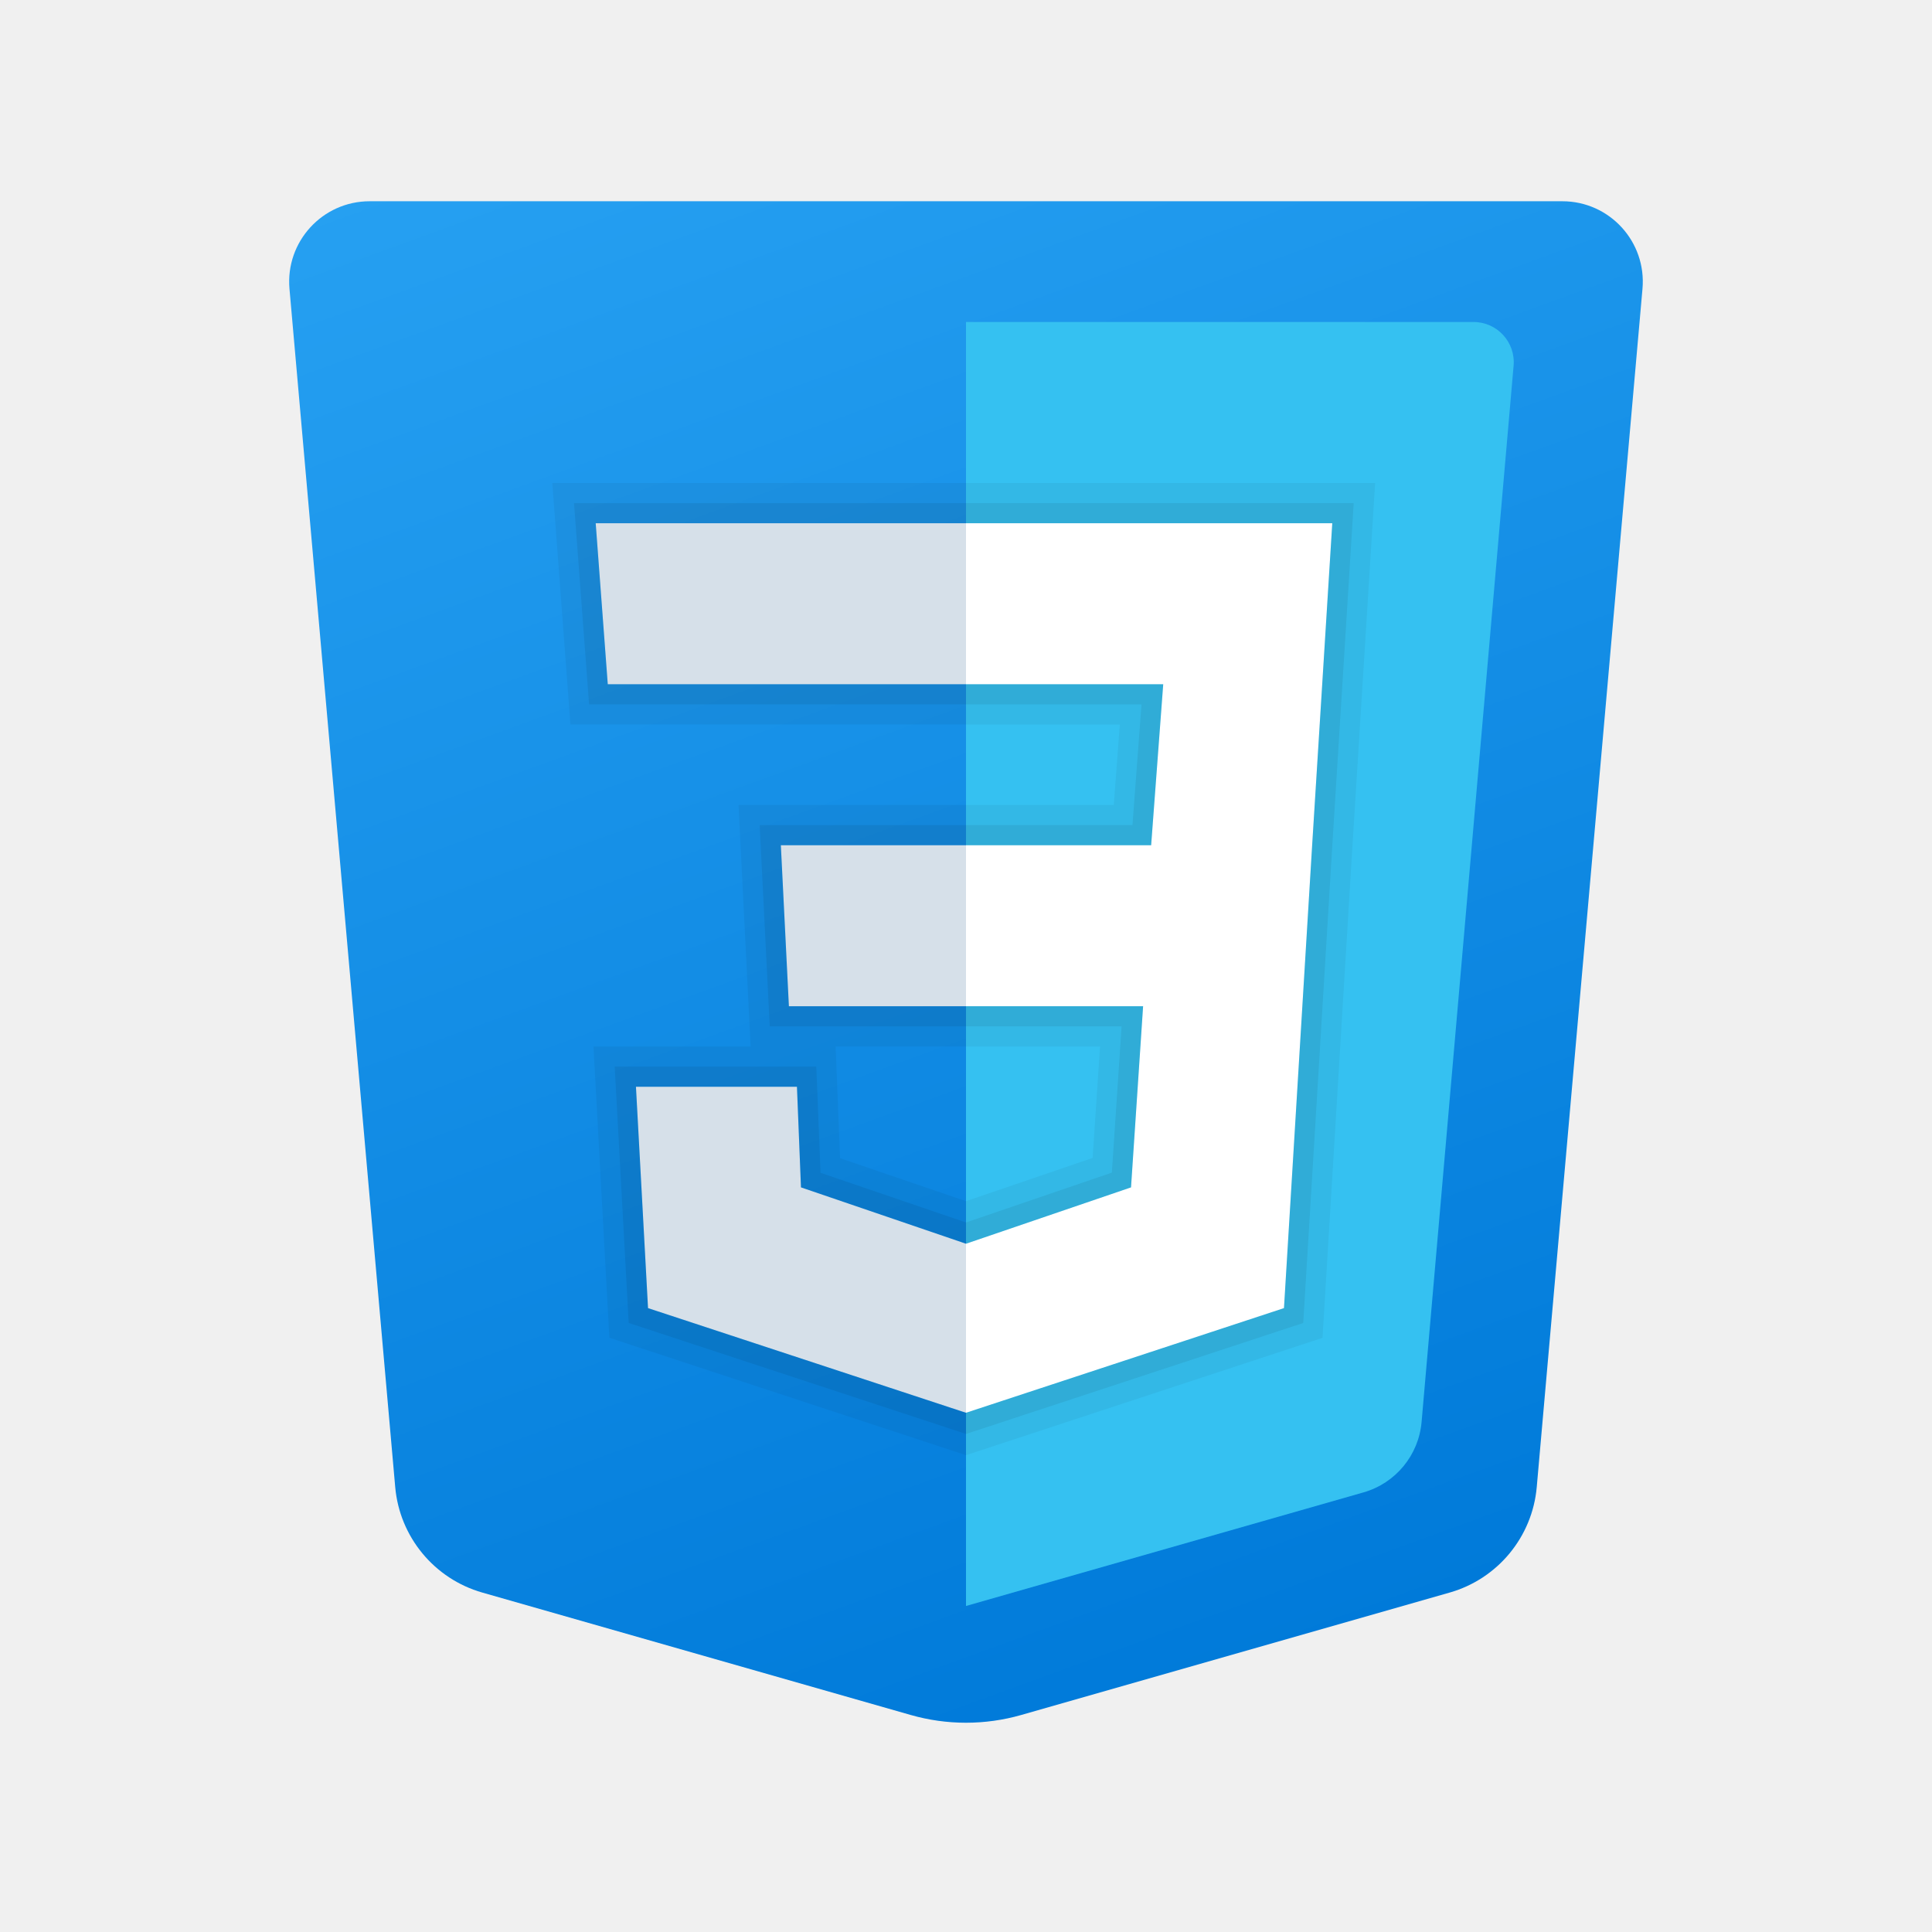
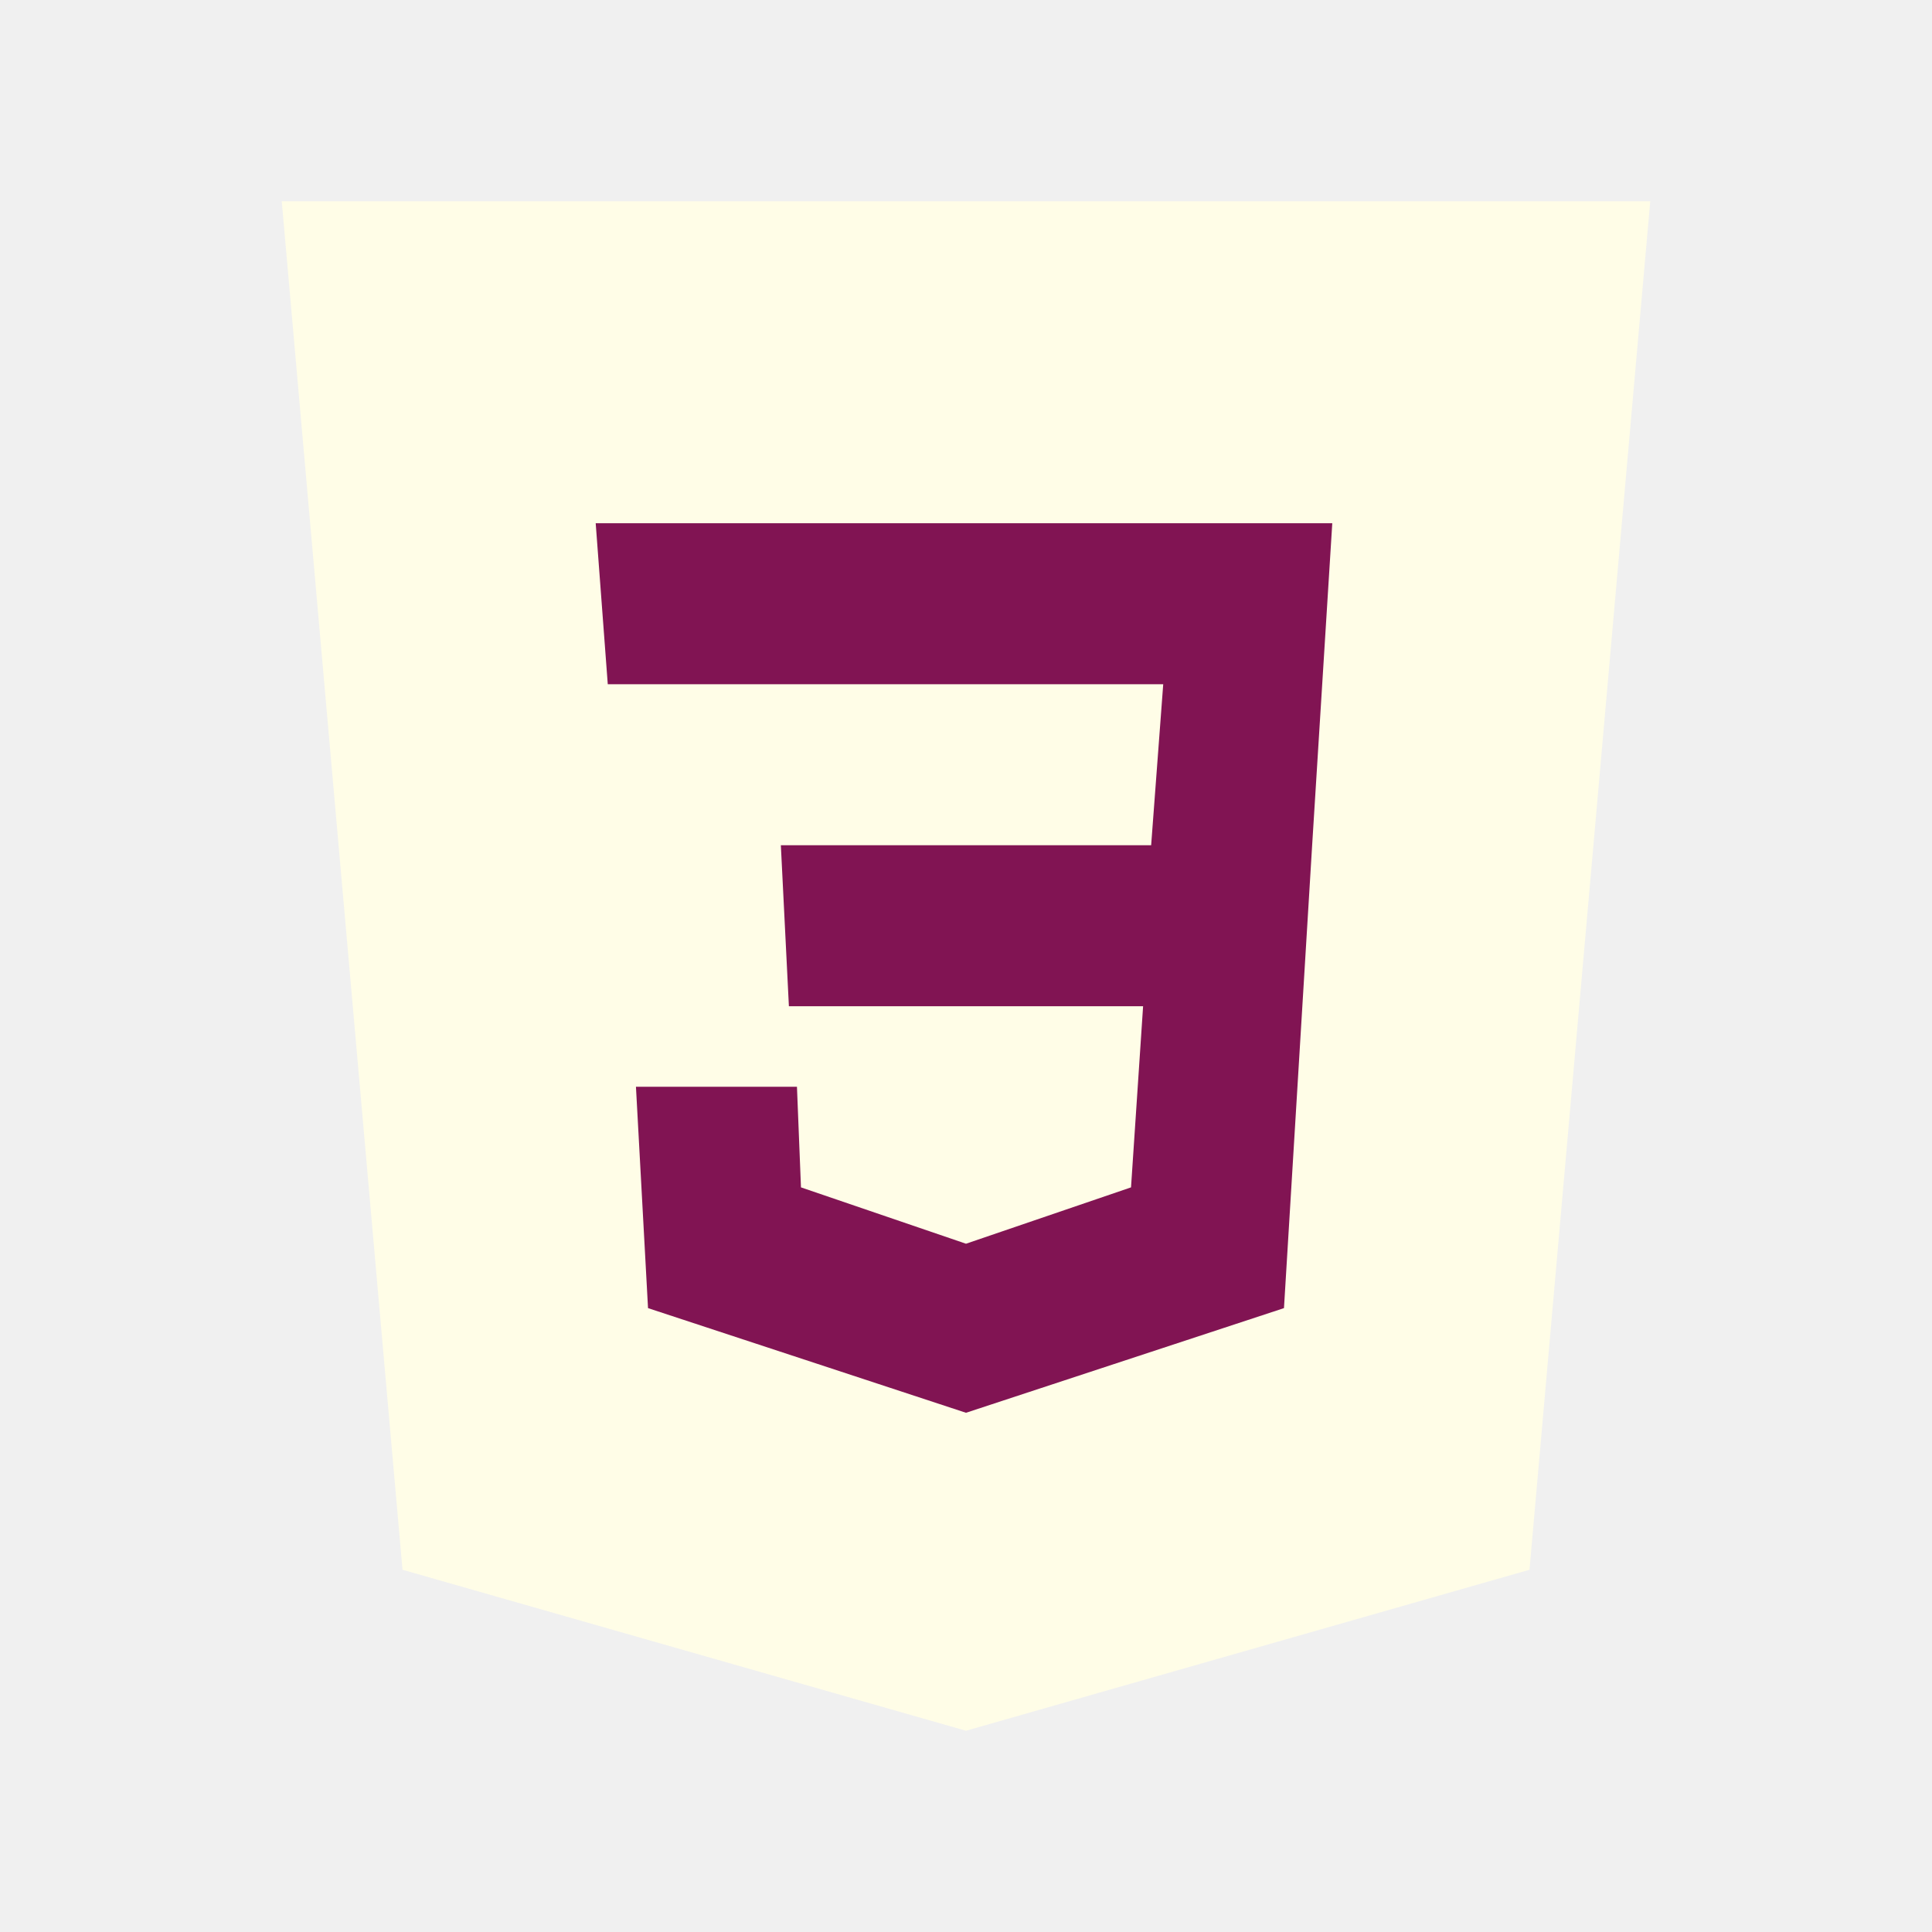
- <svg xmlns="http://www.w3.org/2000/svg" viewBox="0 0 48 48" width="240px" height="240px">
-   <linearGradient id="TQDriqswrKwPOniLrPT12a" x1="16.33" x2="32.293" y1="-2.748" y2="41.109" gradientUnits="userSpaceOnUse">
-     <stop offset="0" stop-color="#2aa4f4" />
-     <stop offset="1" stop-color="#007ad9" />
-   </linearGradient>
-   <path fill="url(#TQDriqswrKwPOniLrPT12a)" d="M7.192,7.176l2.627,29.77c0.109,1.237,0.97,2.28,2.164,2.621l10.643,3.041 c0.898,0.257,1.849,0.257,2.747,0l10.643-3.041c1.194-0.341,2.055-1.383,2.164-2.621l2.627-29.77C40.911,6.006,39.99,5,38.816,5 H9.184C8.01,5,7.089,6.006,7.192,7.176z" />
-   <path fill="#35c1f1" d="M24,8v31.9l9.876-2.822c0.797-0.228,1.371-0.924,1.443-1.749l2.286-26.242 C37.656,8.502,37.196,8,36.609,8H24z" />
-   <path fill="#fff" d="M33.1,13H24v4h4.9l-0.3,4H24v4h4.4l-0.3,4.5L24,30.9v4.2l7.9-2.6L32.6,21l0,0L33.1,13z" />
-   <path fill="#d6e0e9" d="M24,13v4h-8.9l-0.3-4H24z M19.4,21l0.2,4H24v-4H19.4z M19.8,27h-4l0.3,5.5l7.9,2.6v-4.2l-4.1-1.4 L19.8,27z" />
-   <path d="M33.1,13l-0.5,8l-0.7,11.5L24,35.1l-7.9-2.6L15.8,27h4l0.1,2.5l4.1,1.4l4.1-1.4l0.3-4.5H24h-4.4l-0.2-4H24h4.6l0.3-4H24 h-8.9l-0.3-4H24H33.1 M34.164,12H33.1H24h-9.2h-1.078l0.081,1.075l0.3,4L14.172,18H15.1H24h3.822l-0.15,2H24h-4.6h-1.051 l0.052,1.05l0.2,4L18.649,26H15.8h-1.056l0.058,1.054l0.3,5.5l0.037,0.682l0.649,0.214l7.9,2.6L24,36.153l0.313-0.103l7.9-2.6 l0.644-0.212l0.041-0.677l0.7-11.5l0.5-7.998L34.164,12L34.164,12z M20.761,26H24h3.331l-0.185,2.769L24,29.843l-3.128-1.068 l-0.073-1.815L20.761,26L20.761,26z" opacity=".05" />
-   <path d="M33.1,13l-0.5,8l-0.7,11.5L24,35.1l-7.9-2.6L15.8,27h4l0.1,2.5l4.1,1.4l4.1-1.4l0.3-4.5H24h-4.4l-0.2-4H24h4.6l0.3-4H24 h-8.9l-0.3-4H24H33.1 M33.632,12.5H33.1H24h-9.2h-0.539l0.04,0.537l0.3,4l0.035,0.463H15.1H24h4.361l-0.225,3H24h-4.6h-0.526 l0.026,0.525l0.2,4l0.024,0.475H19.6H24h3.866l-0.242,3.634L24,30.372l-3.614-1.234L20.3,26.98L20.28,26.5H19.8h-4h-0.528 l0.029,0.527l0.3,5.5l0.019,0.341l0.324,0.107l7.9,2.6L24,35.626l0.156-0.051l7.9-2.6l0.322-0.106l0.021-0.339l0.7-11.5l0.5-7.999 L33.632,12.5L33.632,12.5z" opacity=".07" />
+ <svg xmlns="http://www.w3.org/2000/svg" viewBox="0,0,256,256" width="96px" height="96px">
+   <g fill="none" fill-rule="nonzero" stroke="none" stroke-width="1" stroke-linecap="butt" stroke-linejoin="miter" stroke-miterlimit="10" stroke-dasharray="" stroke-dashoffset="0" font-family="none" font-weight="none" font-size="none" text-anchor="none" style="mix-blend-mode: normal">
+     <g transform="scale(5.33333,5.33333)">
+       <path d="M41,5h-34l3,34l14,4l14,-4l3,-34z" fill="#fffde7" />
+       <path d="M24,8v31.9l11.2,-3.2l2.5,-28.7z" fill="#fffde7" />
+       <path d="M33.1,13h-9.1v4h4.9l-0.3,4h-4.6v4h4.4l-0.3,4.5l-4.1,1.4v4.2l7.9,-2.6l0.7,-11.5v0z" fill="#811453" />
+       <path d="M24,13v4h-8.9l-0.3,-4zM19.4,21l0.2,4h4.4v-4zM19.8,27h-4l0.3,5.5l7.9,2.6v-4.2l-4.1,-1.4z" fill="#811453" />
+     </g>
+   </g>
</svg>
